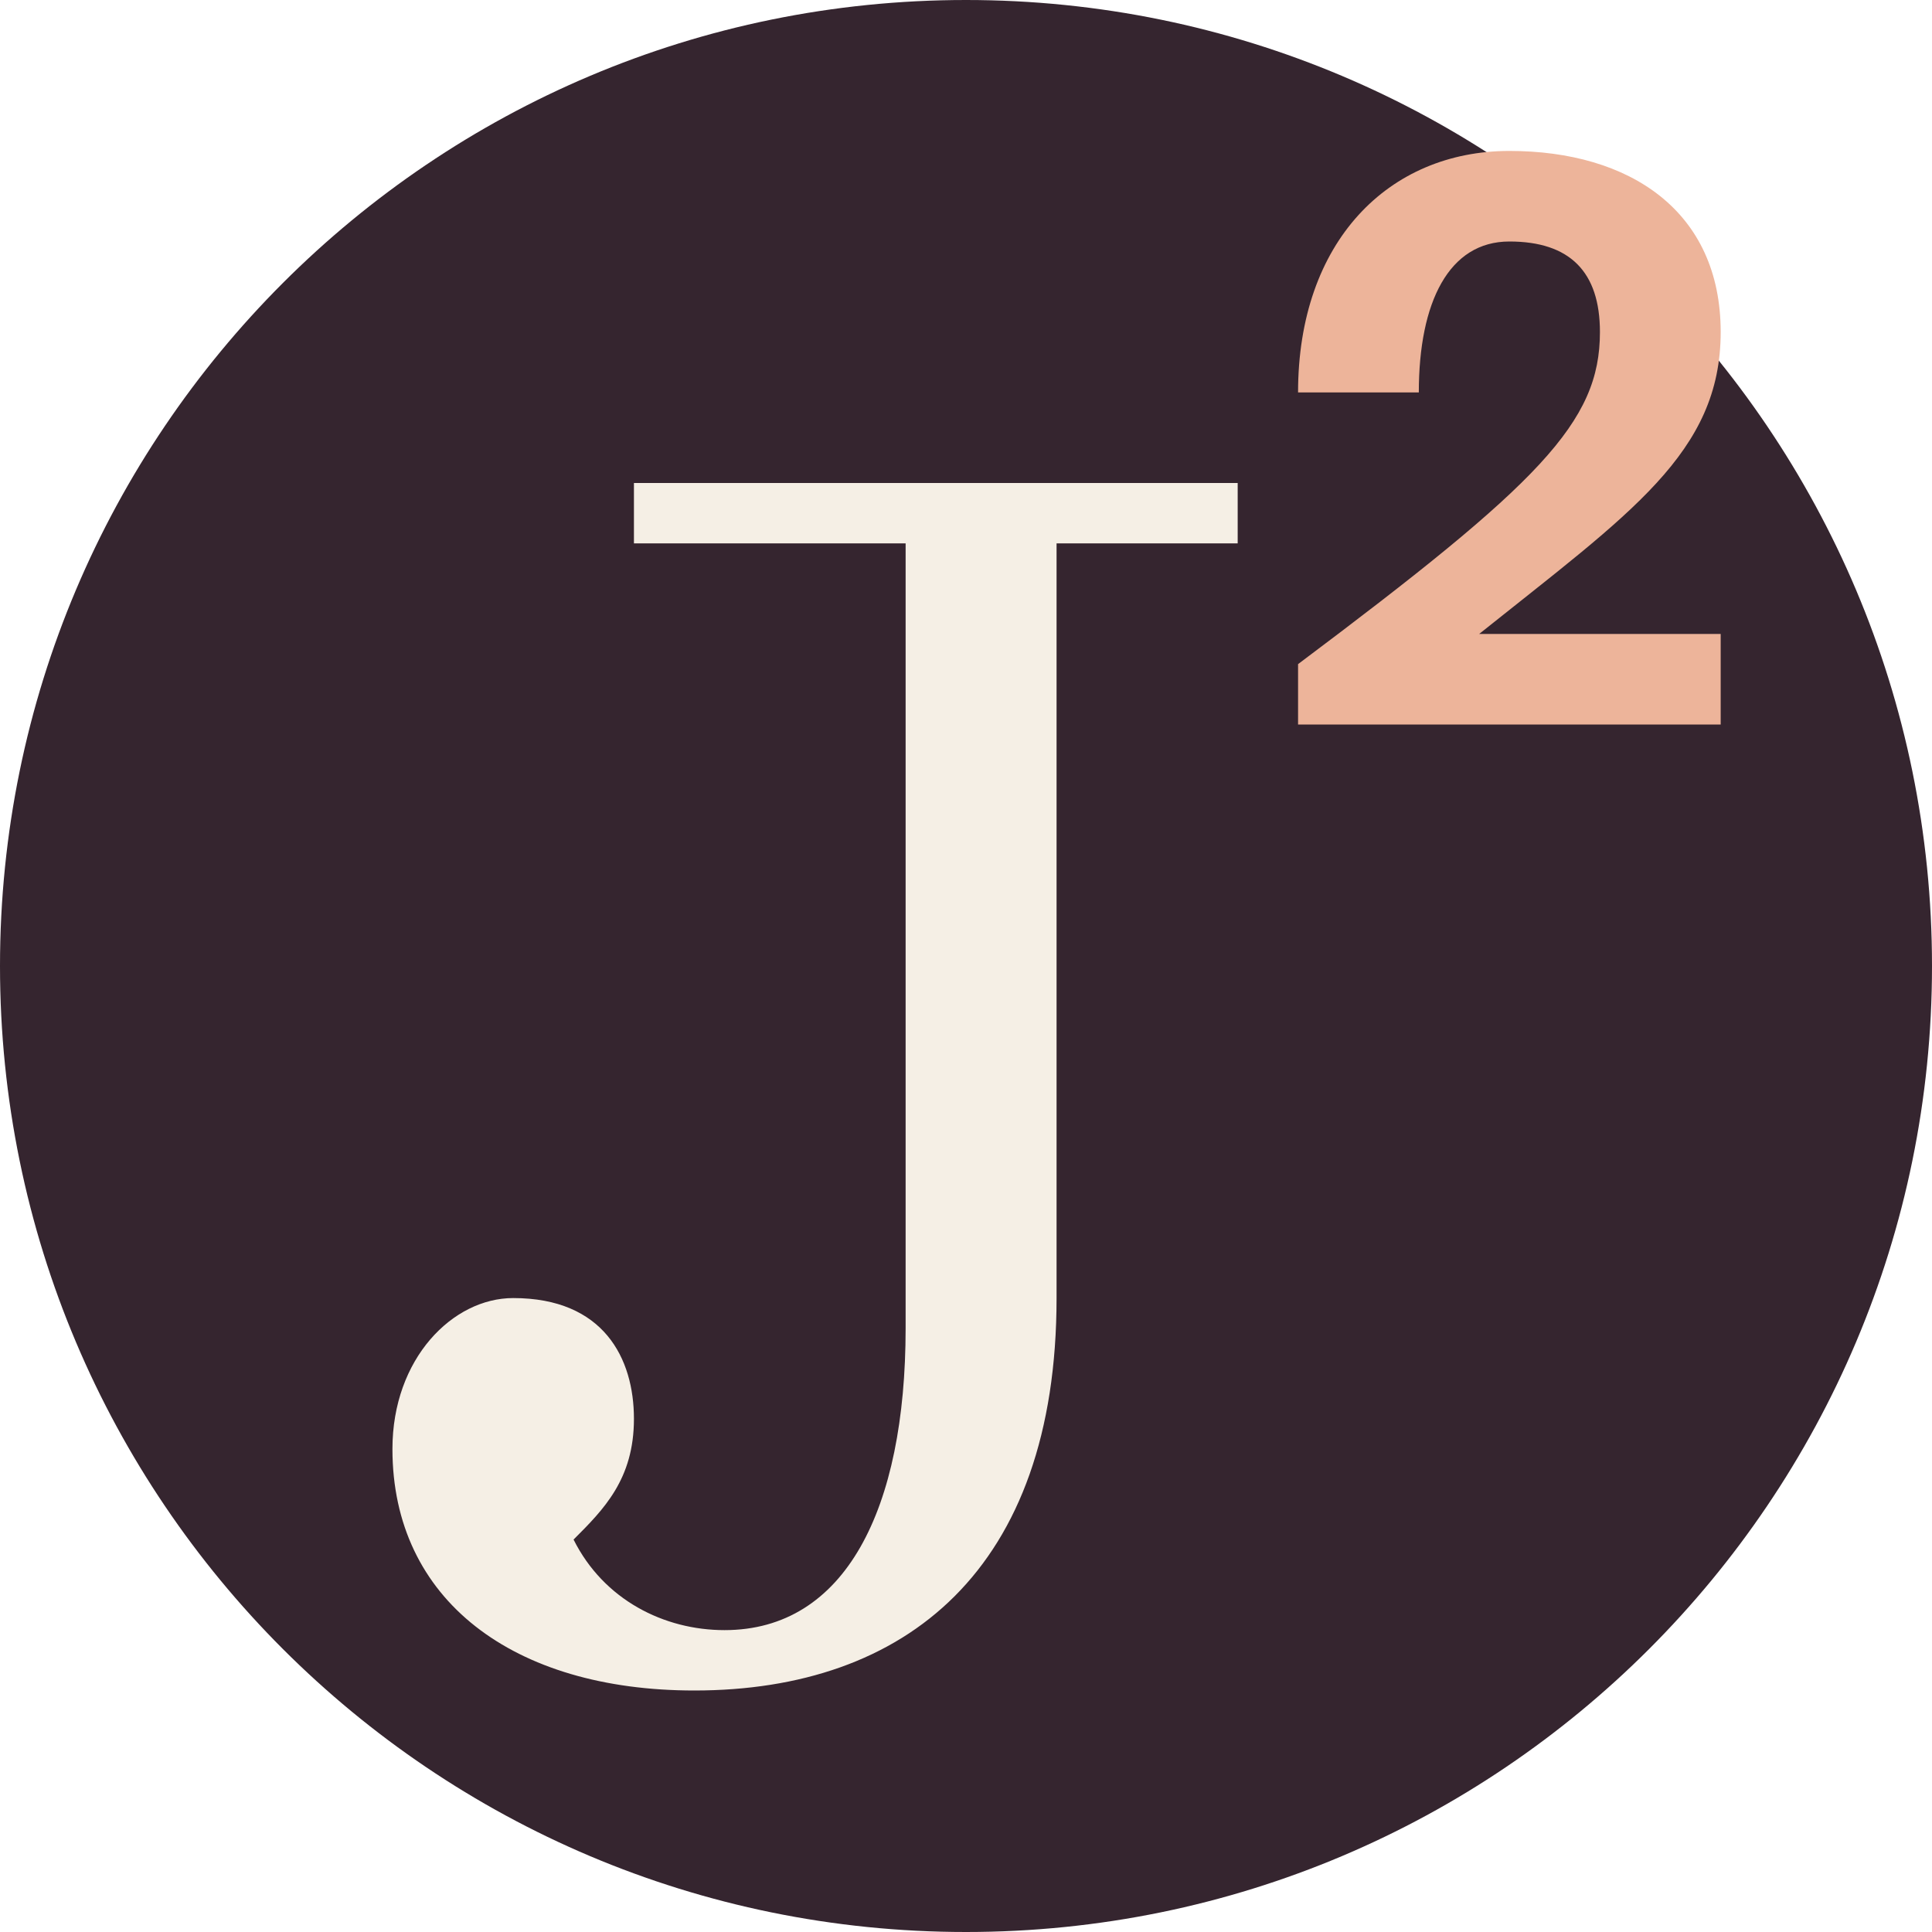
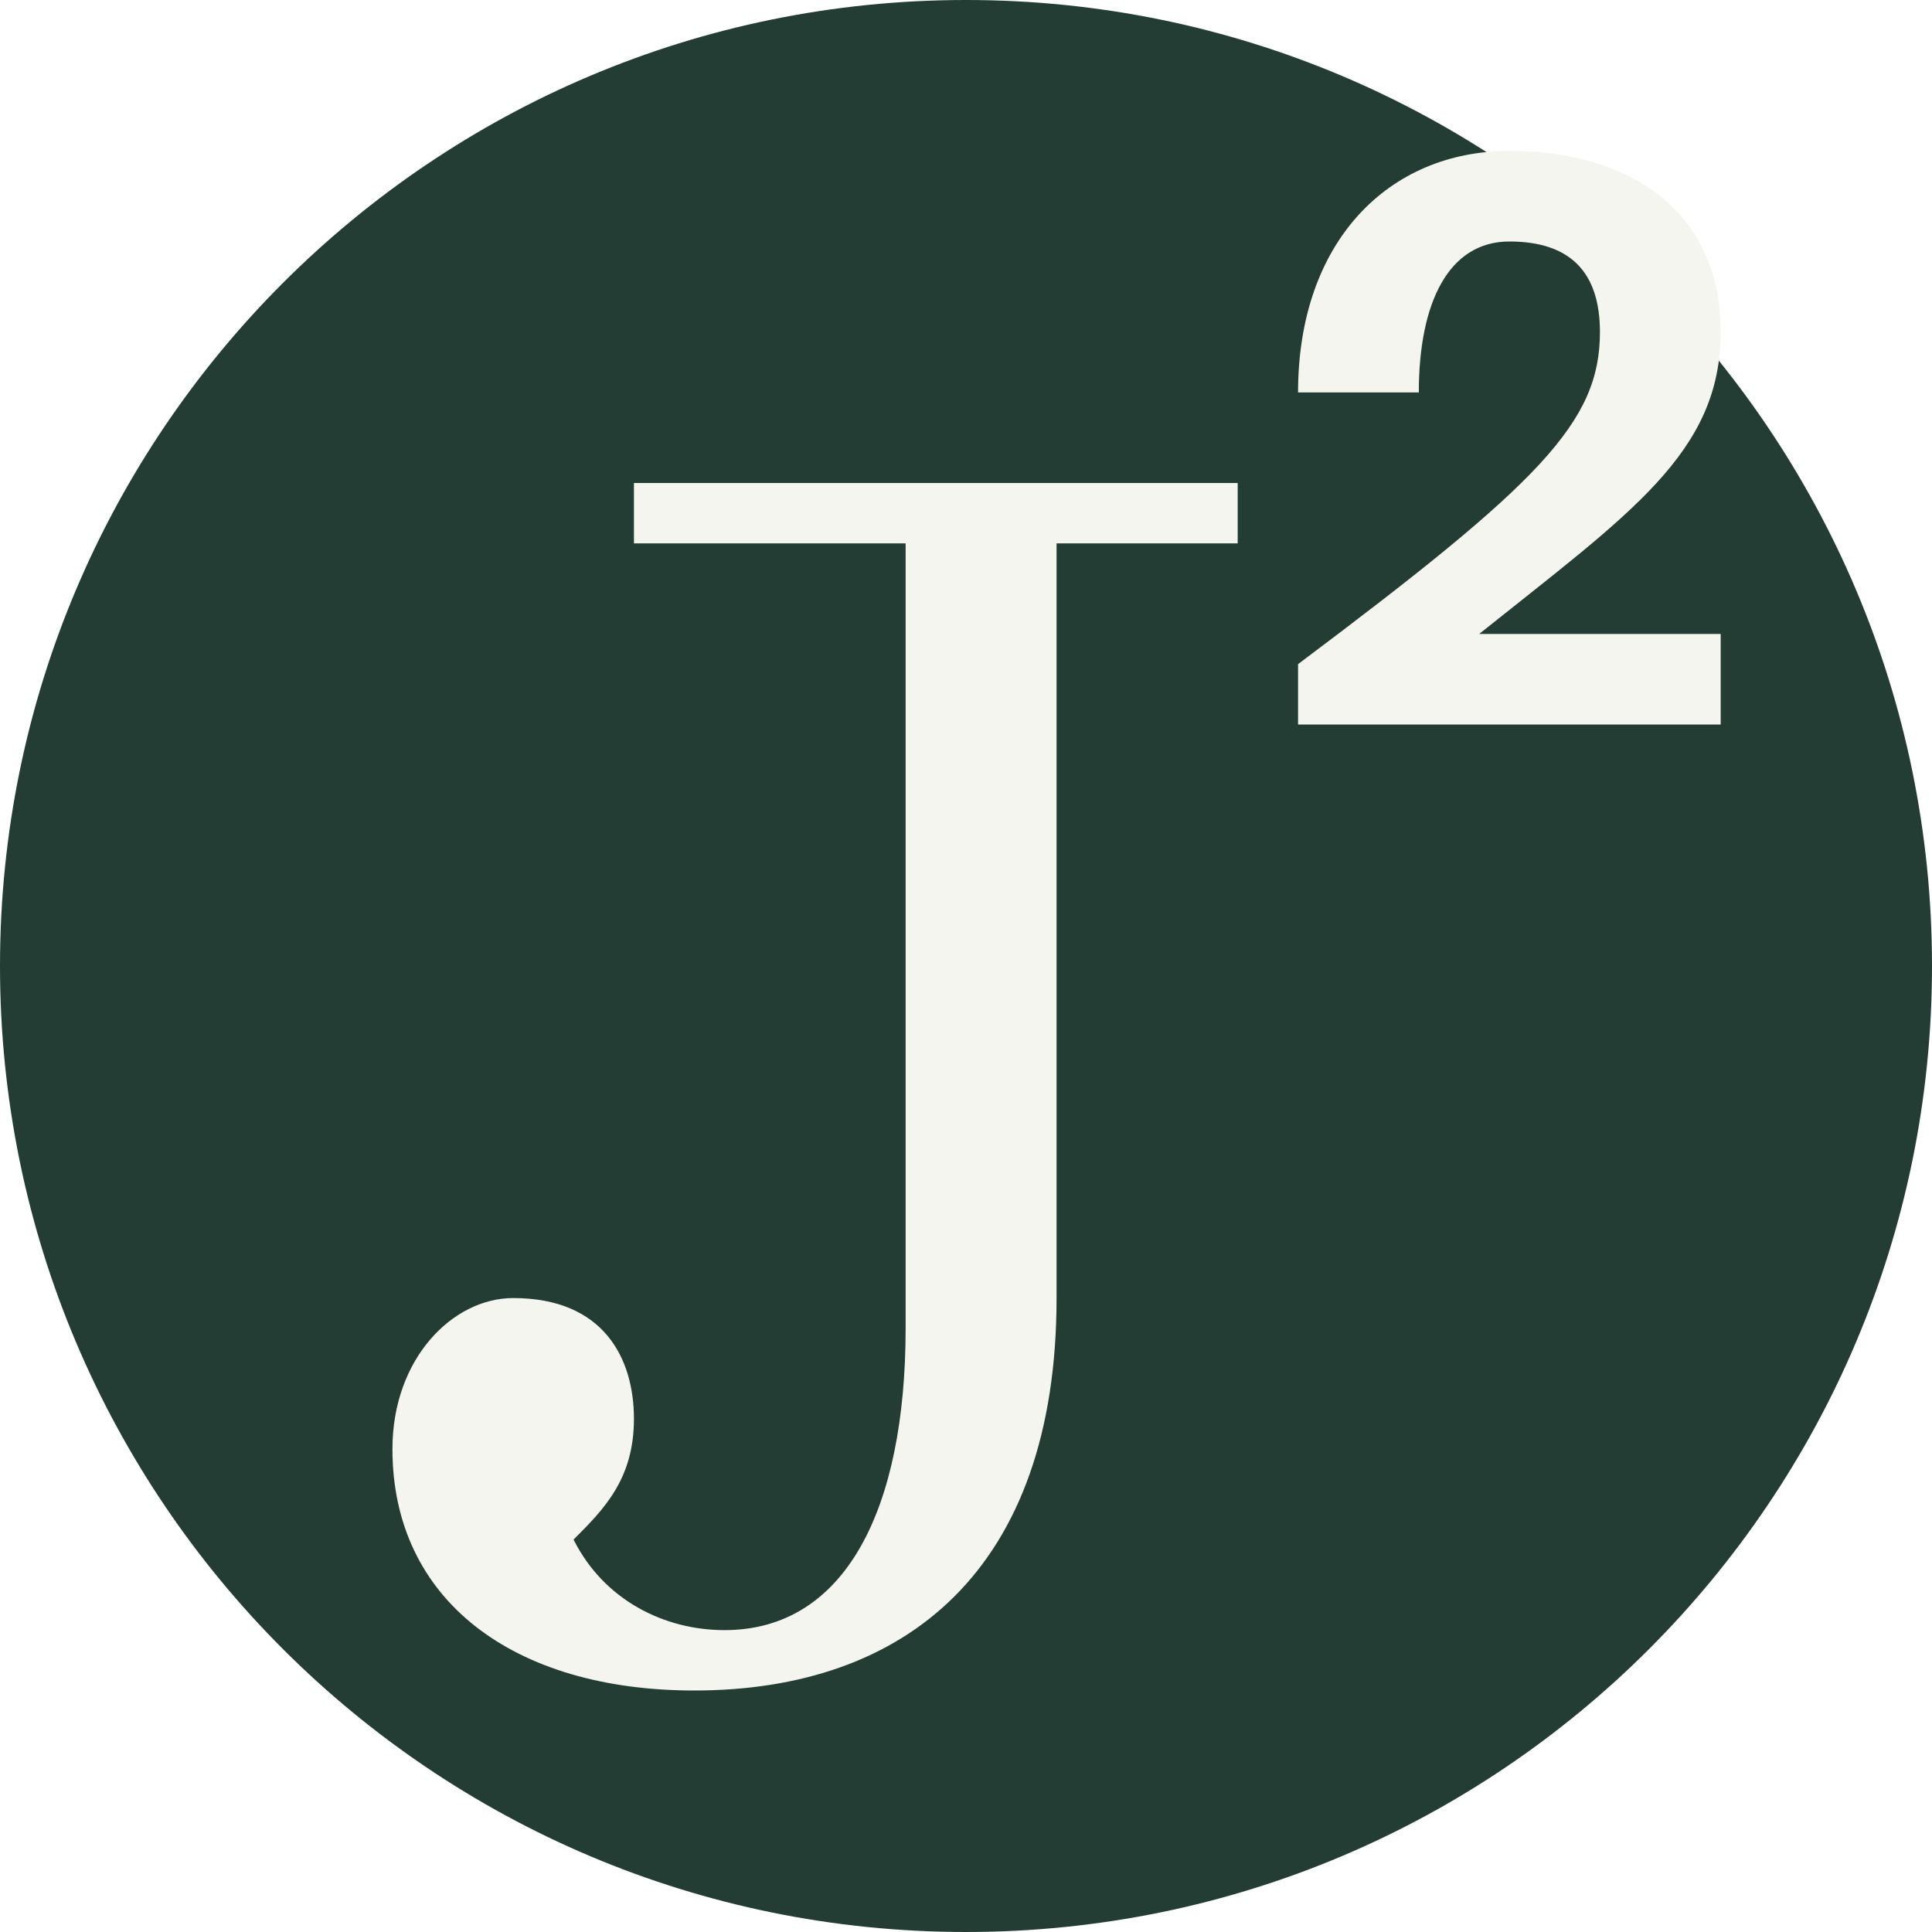
<svg xmlns="http://www.w3.org/2000/svg" viewBox="0 0 64 64">
-   <rect width="64" height="64" rx="32" fill="#35252f" />
-   <path d="M21 16h20v2h-6v25c0 9-5 13-12 13-6 0-10-3-10-8 0-3 2-5 4-5 3 0 4 2 4 4 0 2-1 3-2 4 1 2 3 3 5 3 4 0 6-4 6-10V18h-9z" fill="#f5efe5" />
-   <path d="M43 13c0-5 3-8 7-8s7 2 7 6c0 4-3 6-8 10h8v3H43v-2c8-6 10-8 10-11 0-2-1-3-3-3s-3 2-3 5z" fill="#edb49a" />
+   <rect width="64" height="64" rx="32" fill="#243d34" />
+   <path d="M21 16h20v2h-6v25c0 9-5 13-12 13-6 0-10-3-10-8 0-3 2-5 4-5 3 0 4 2 4 4 0 2-1 3-2 4 1 2 3 3 5 3 4 0 6-4 6-10V18h-9z" fill="#f5f5f0" />
+   <path d="M43 13c0-5 3-8 7-8s7 2 7 6c0 4-3 6-8 10h8v3H43v-2c8-6 10-8 10-11 0-2-1-3-3-3s-3 2-3 5z" fill="#f5f5f0" />
</svg>
